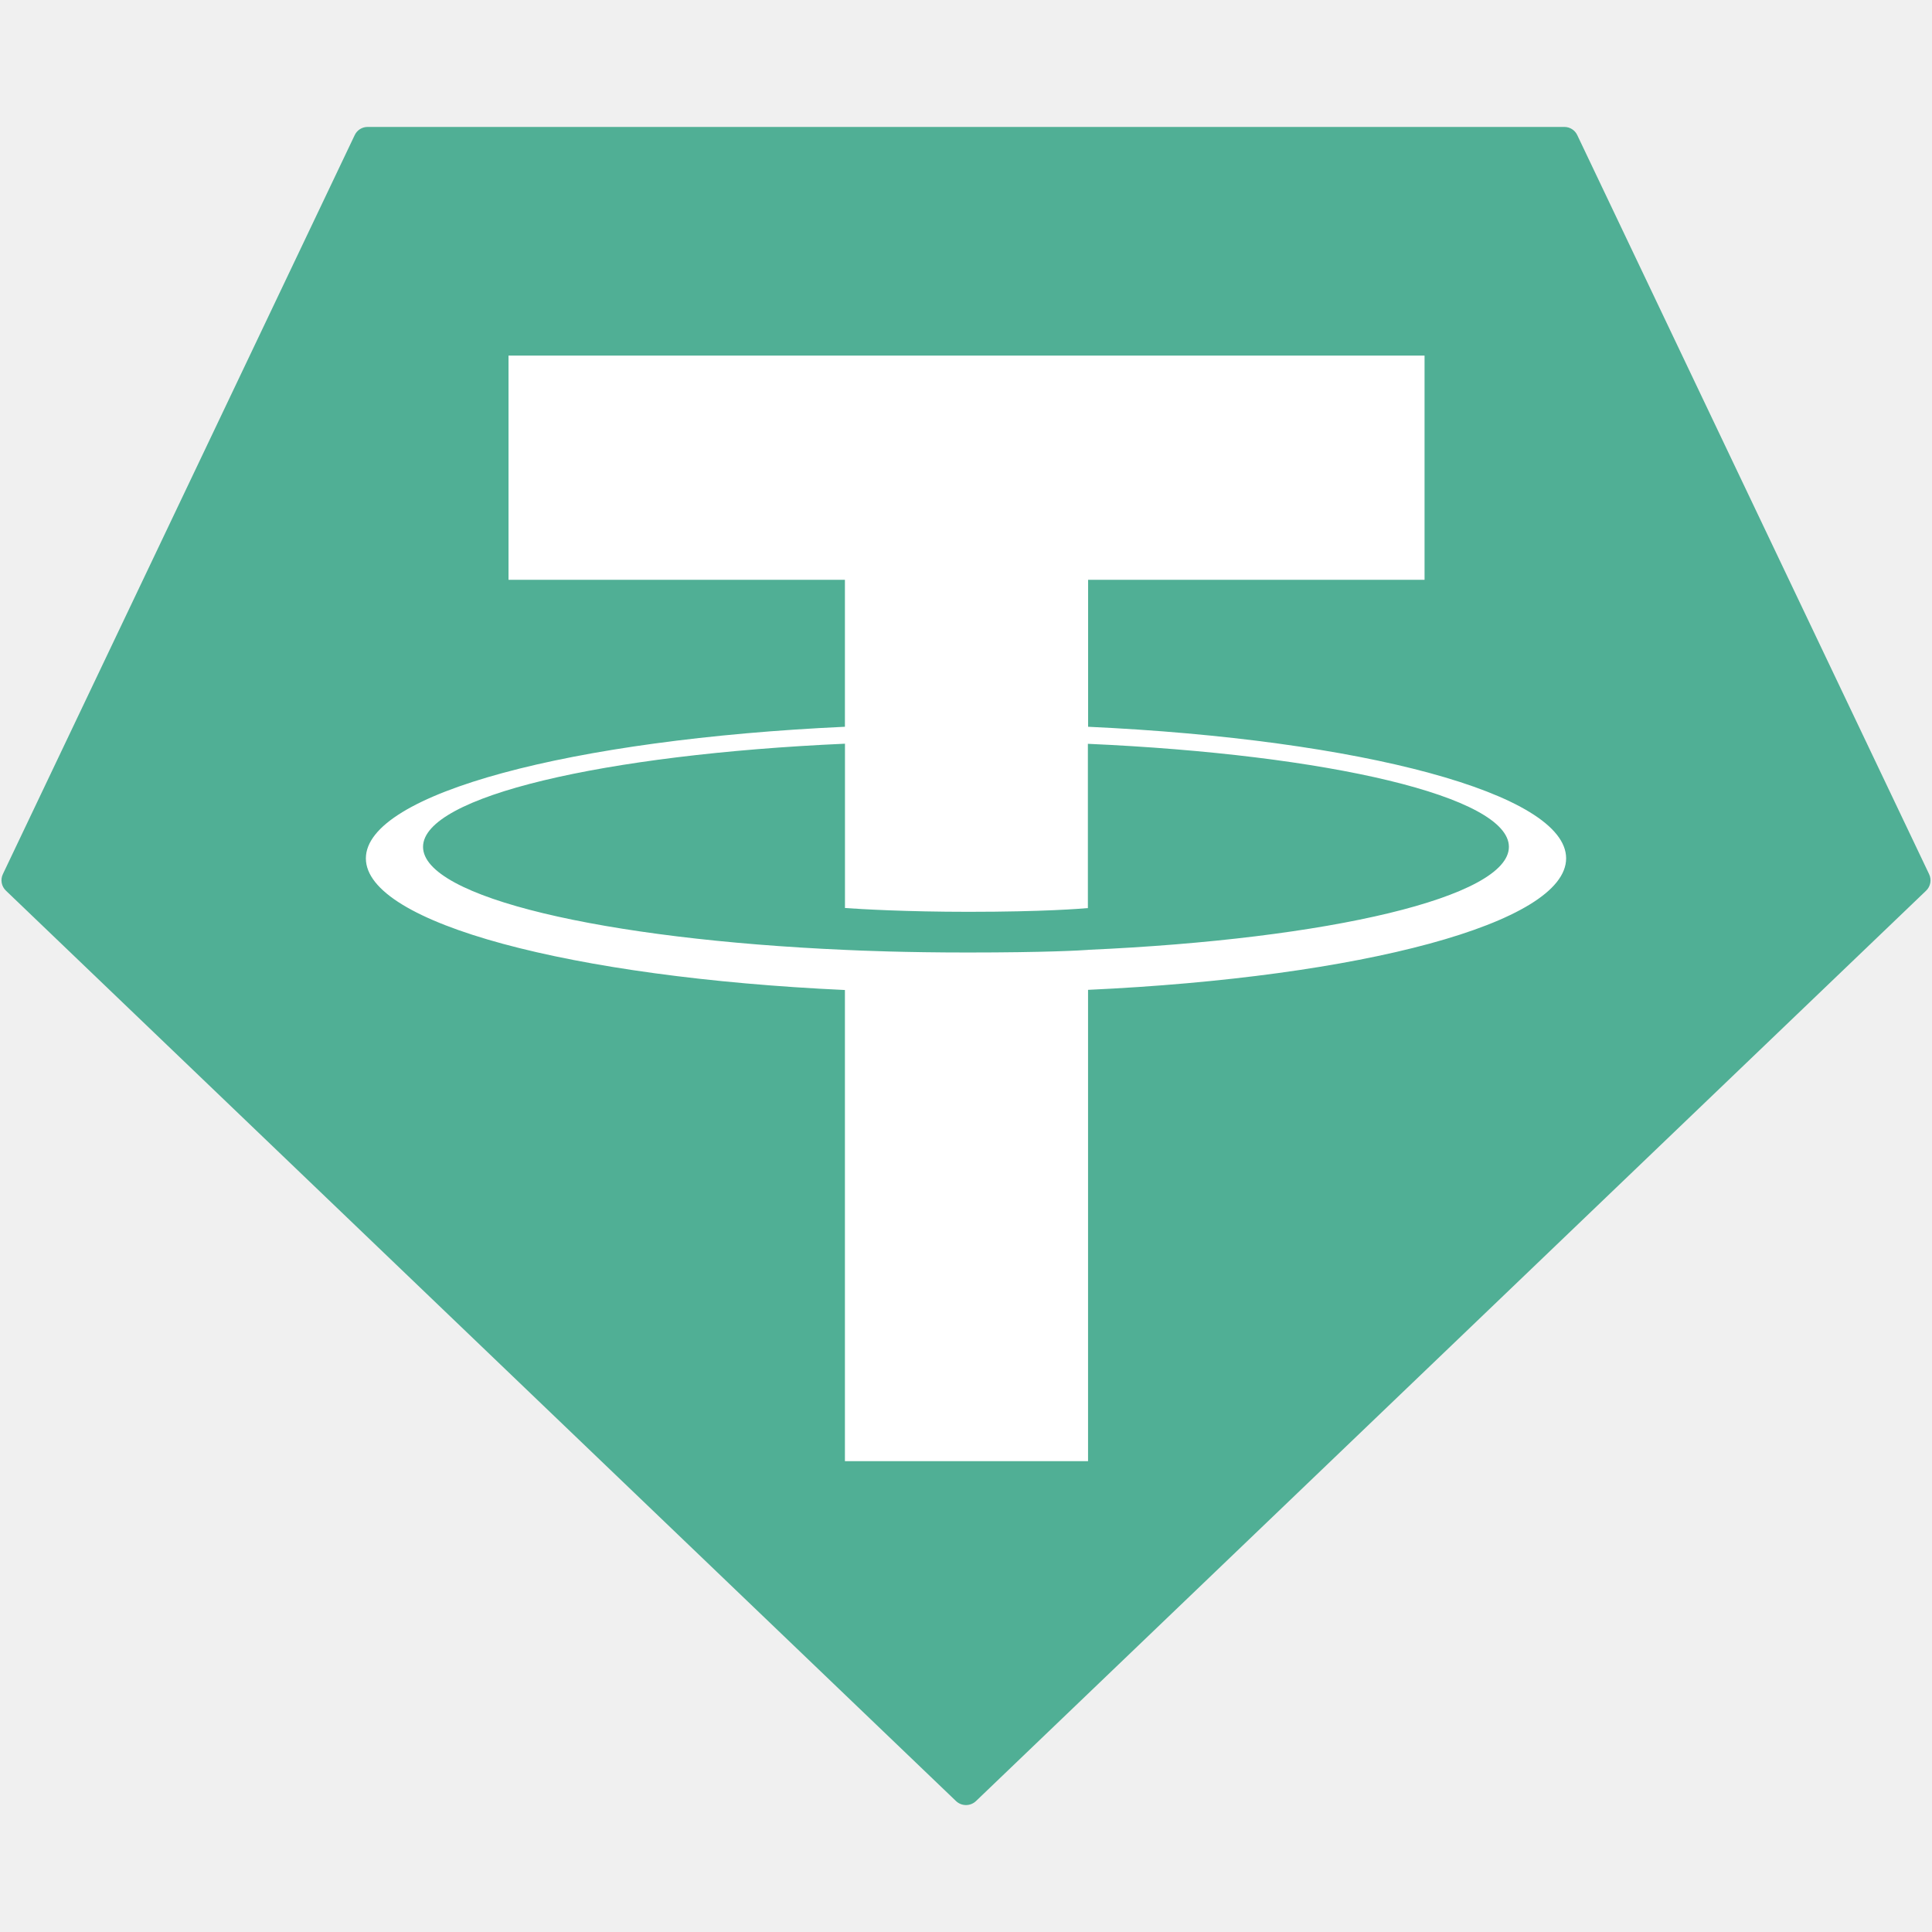
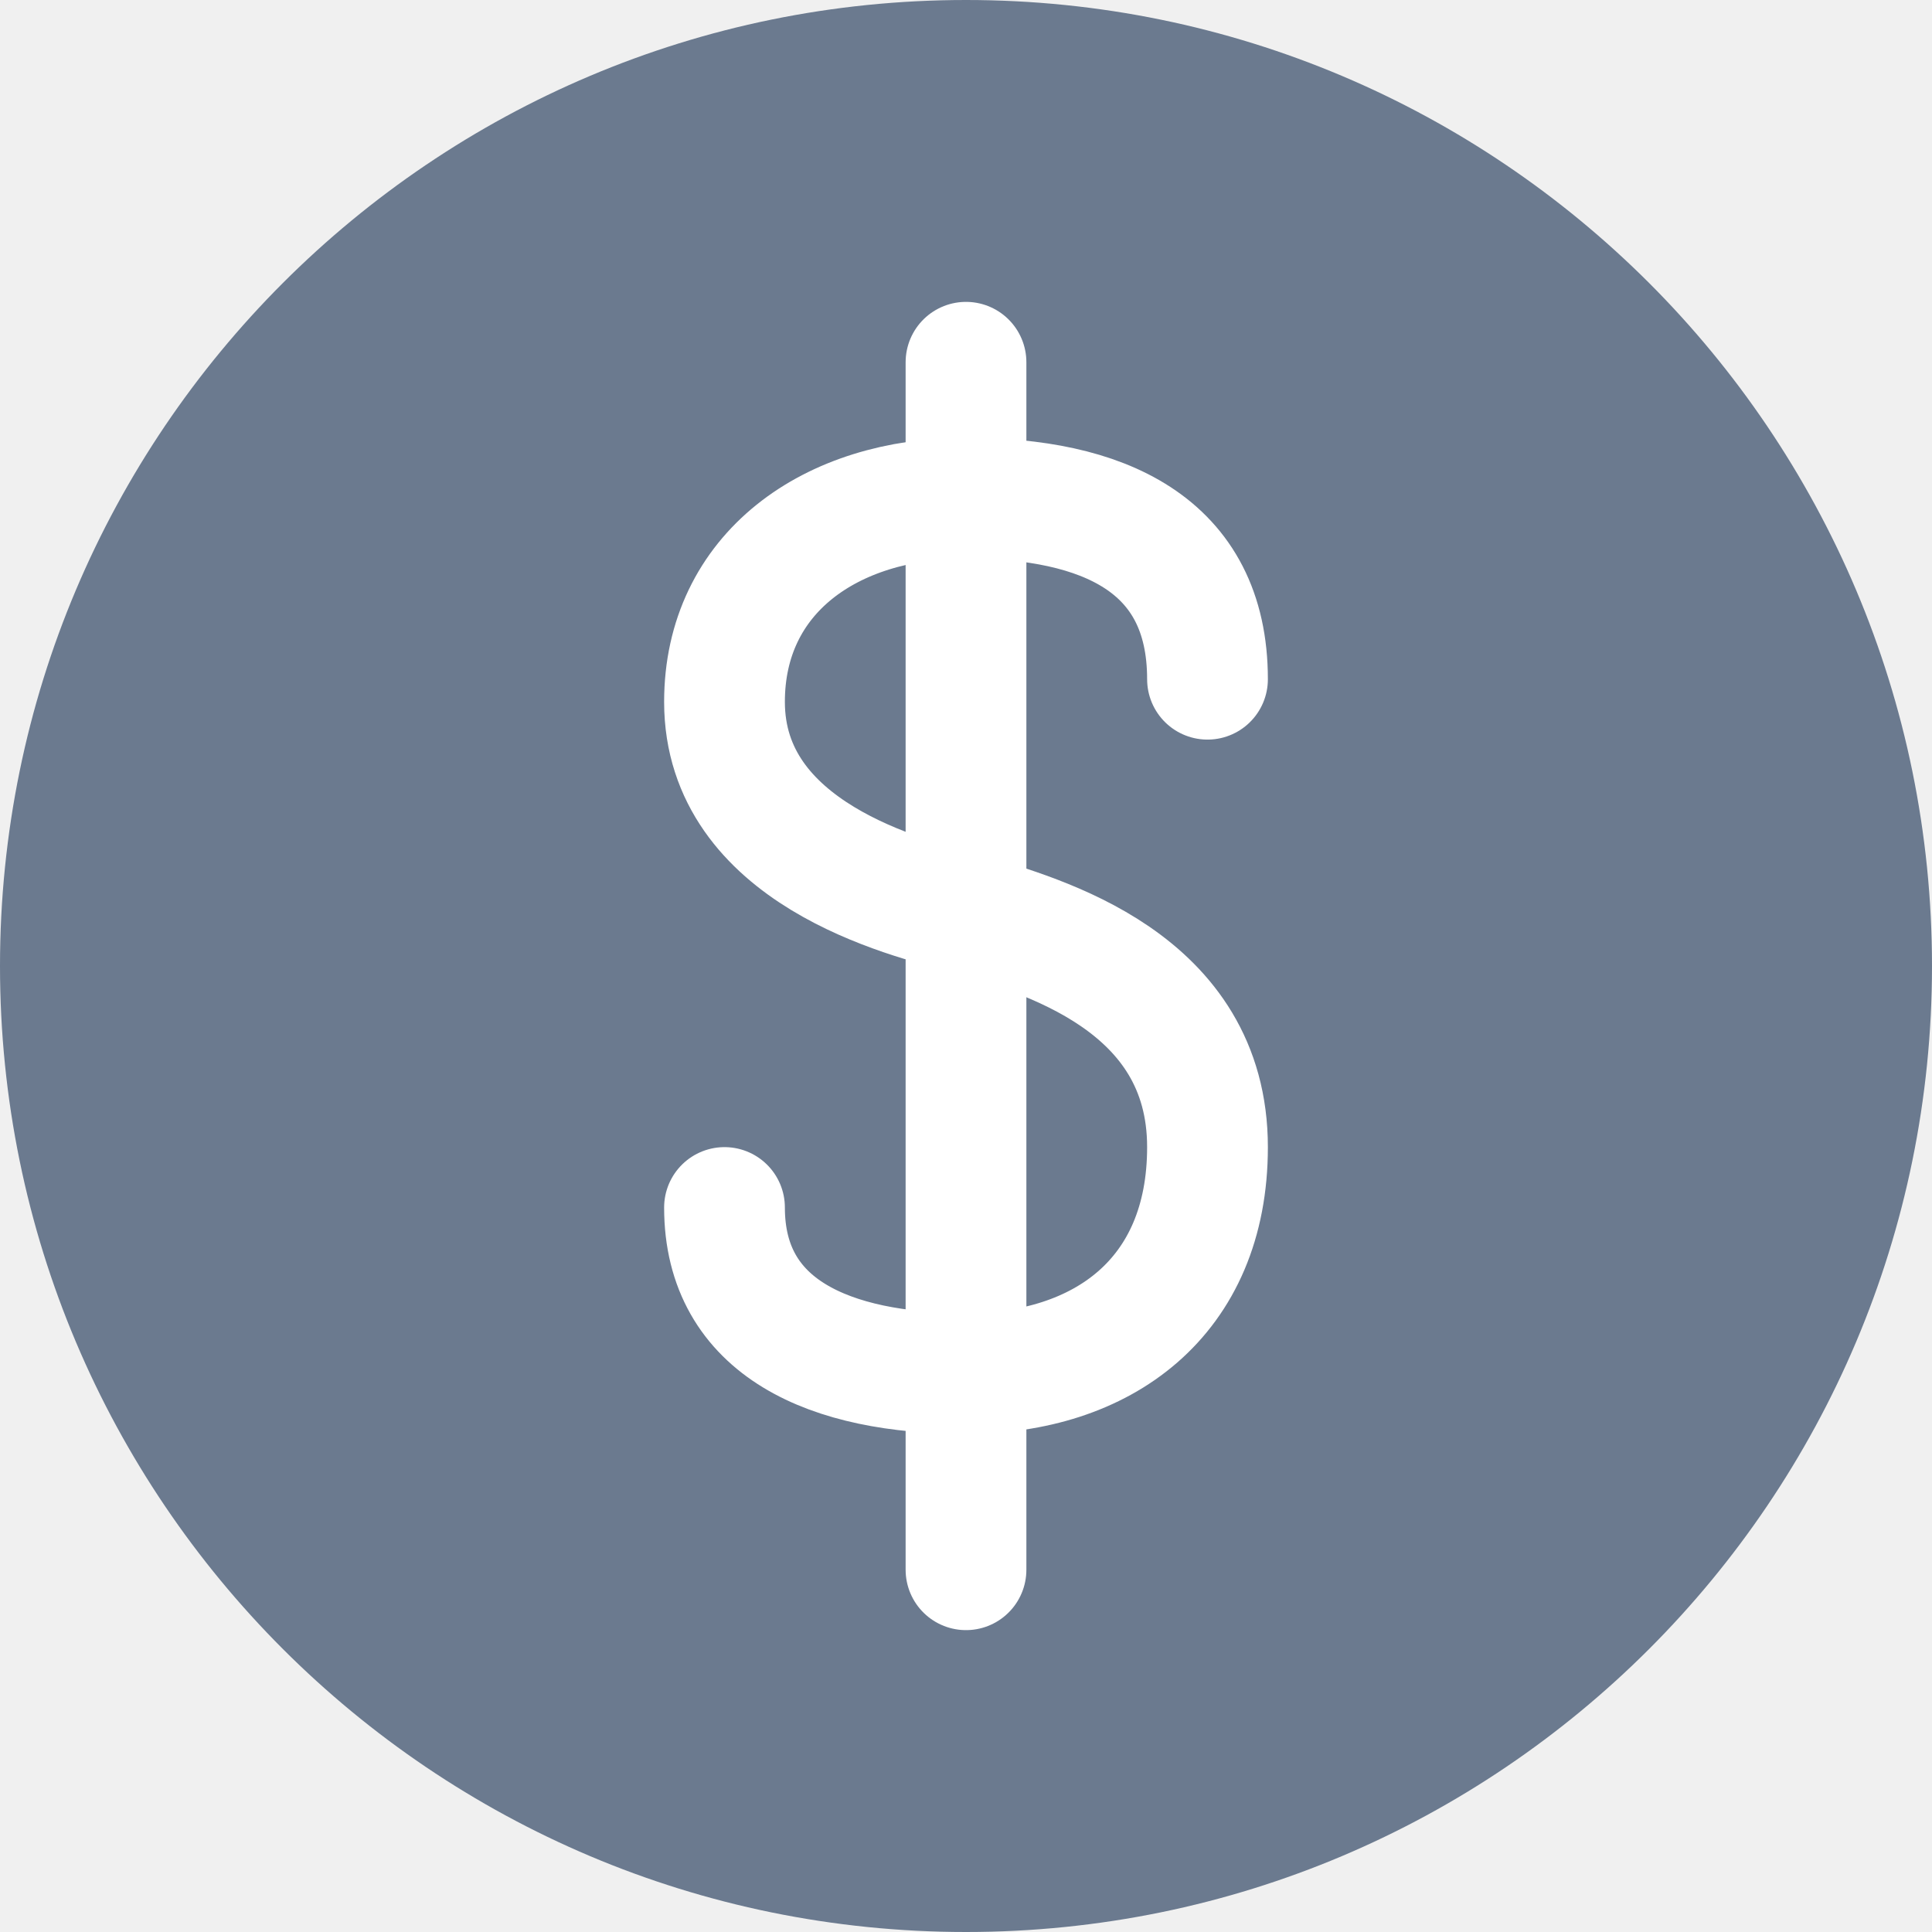
<svg xmlns="http://www.w3.org/2000/svg" viewBox="0 0 256 256">
-   <path fill="#50af95" fill-rule="evenodd" d="M46.996 17.913L.388 115.812a1.898 1.898 0 00.407 2.214l125.876 120.62a1.92 1.92 0 002.658 0l125.876-120.613a1.898 1.898 0 00.407-2.214L209.004 17.92a1.883 1.883 0 00-1.717-1.1H48.728a1.883 1.883 0 00-1.732 1.093z" />
-   <path fill="#fff" fill-rule="evenodd" d="M144.18 125.865c-.904.068-5.573.347-15.988.347-8.284 0-14.165-.249-16.229-.347-32.013-1.408-55.908-6.98-55.908-13.653 0-6.672 23.895-12.237 55.908-13.668v21.771c2.094.15 8.088.505 16.372.505 9.94 0 14.918-.414 15.815-.497V98.559c31.945 1.423 55.787 6.996 55.787 13.653s-23.835 12.23-55.787 13.646zm0-29.558V76.825h44.581V47.117H67.381v29.708h44.575V96.3c-36.23 1.664-63.476 8.84-63.476 17.44 0 8.6 27.246 15.77 63.476 17.442v62.43h32.216v-62.453c36.148-1.664 63.348-8.833 63.348-17.426 0-8.592-27.178-15.761-63.348-17.433zm0 0z" />
+   <circle cx="128" cy="128" r="128" fill="#6b7a8f" />
+   <path d="M128 48 L128 208" stroke="#fff" stroke-width="16" stroke-linecap="round" />
+   <path d="M160 90 C160 72 146 66 128 66 C110 66 96 76 96 93 C96 113 120 119 128 121 C138 124 160 130 160 152 C160 172 146 182 128 182 C110 182 96 176 96 160" fill="none" stroke="#fff" stroke-width="16" stroke-linecap="round" />
</svg>
